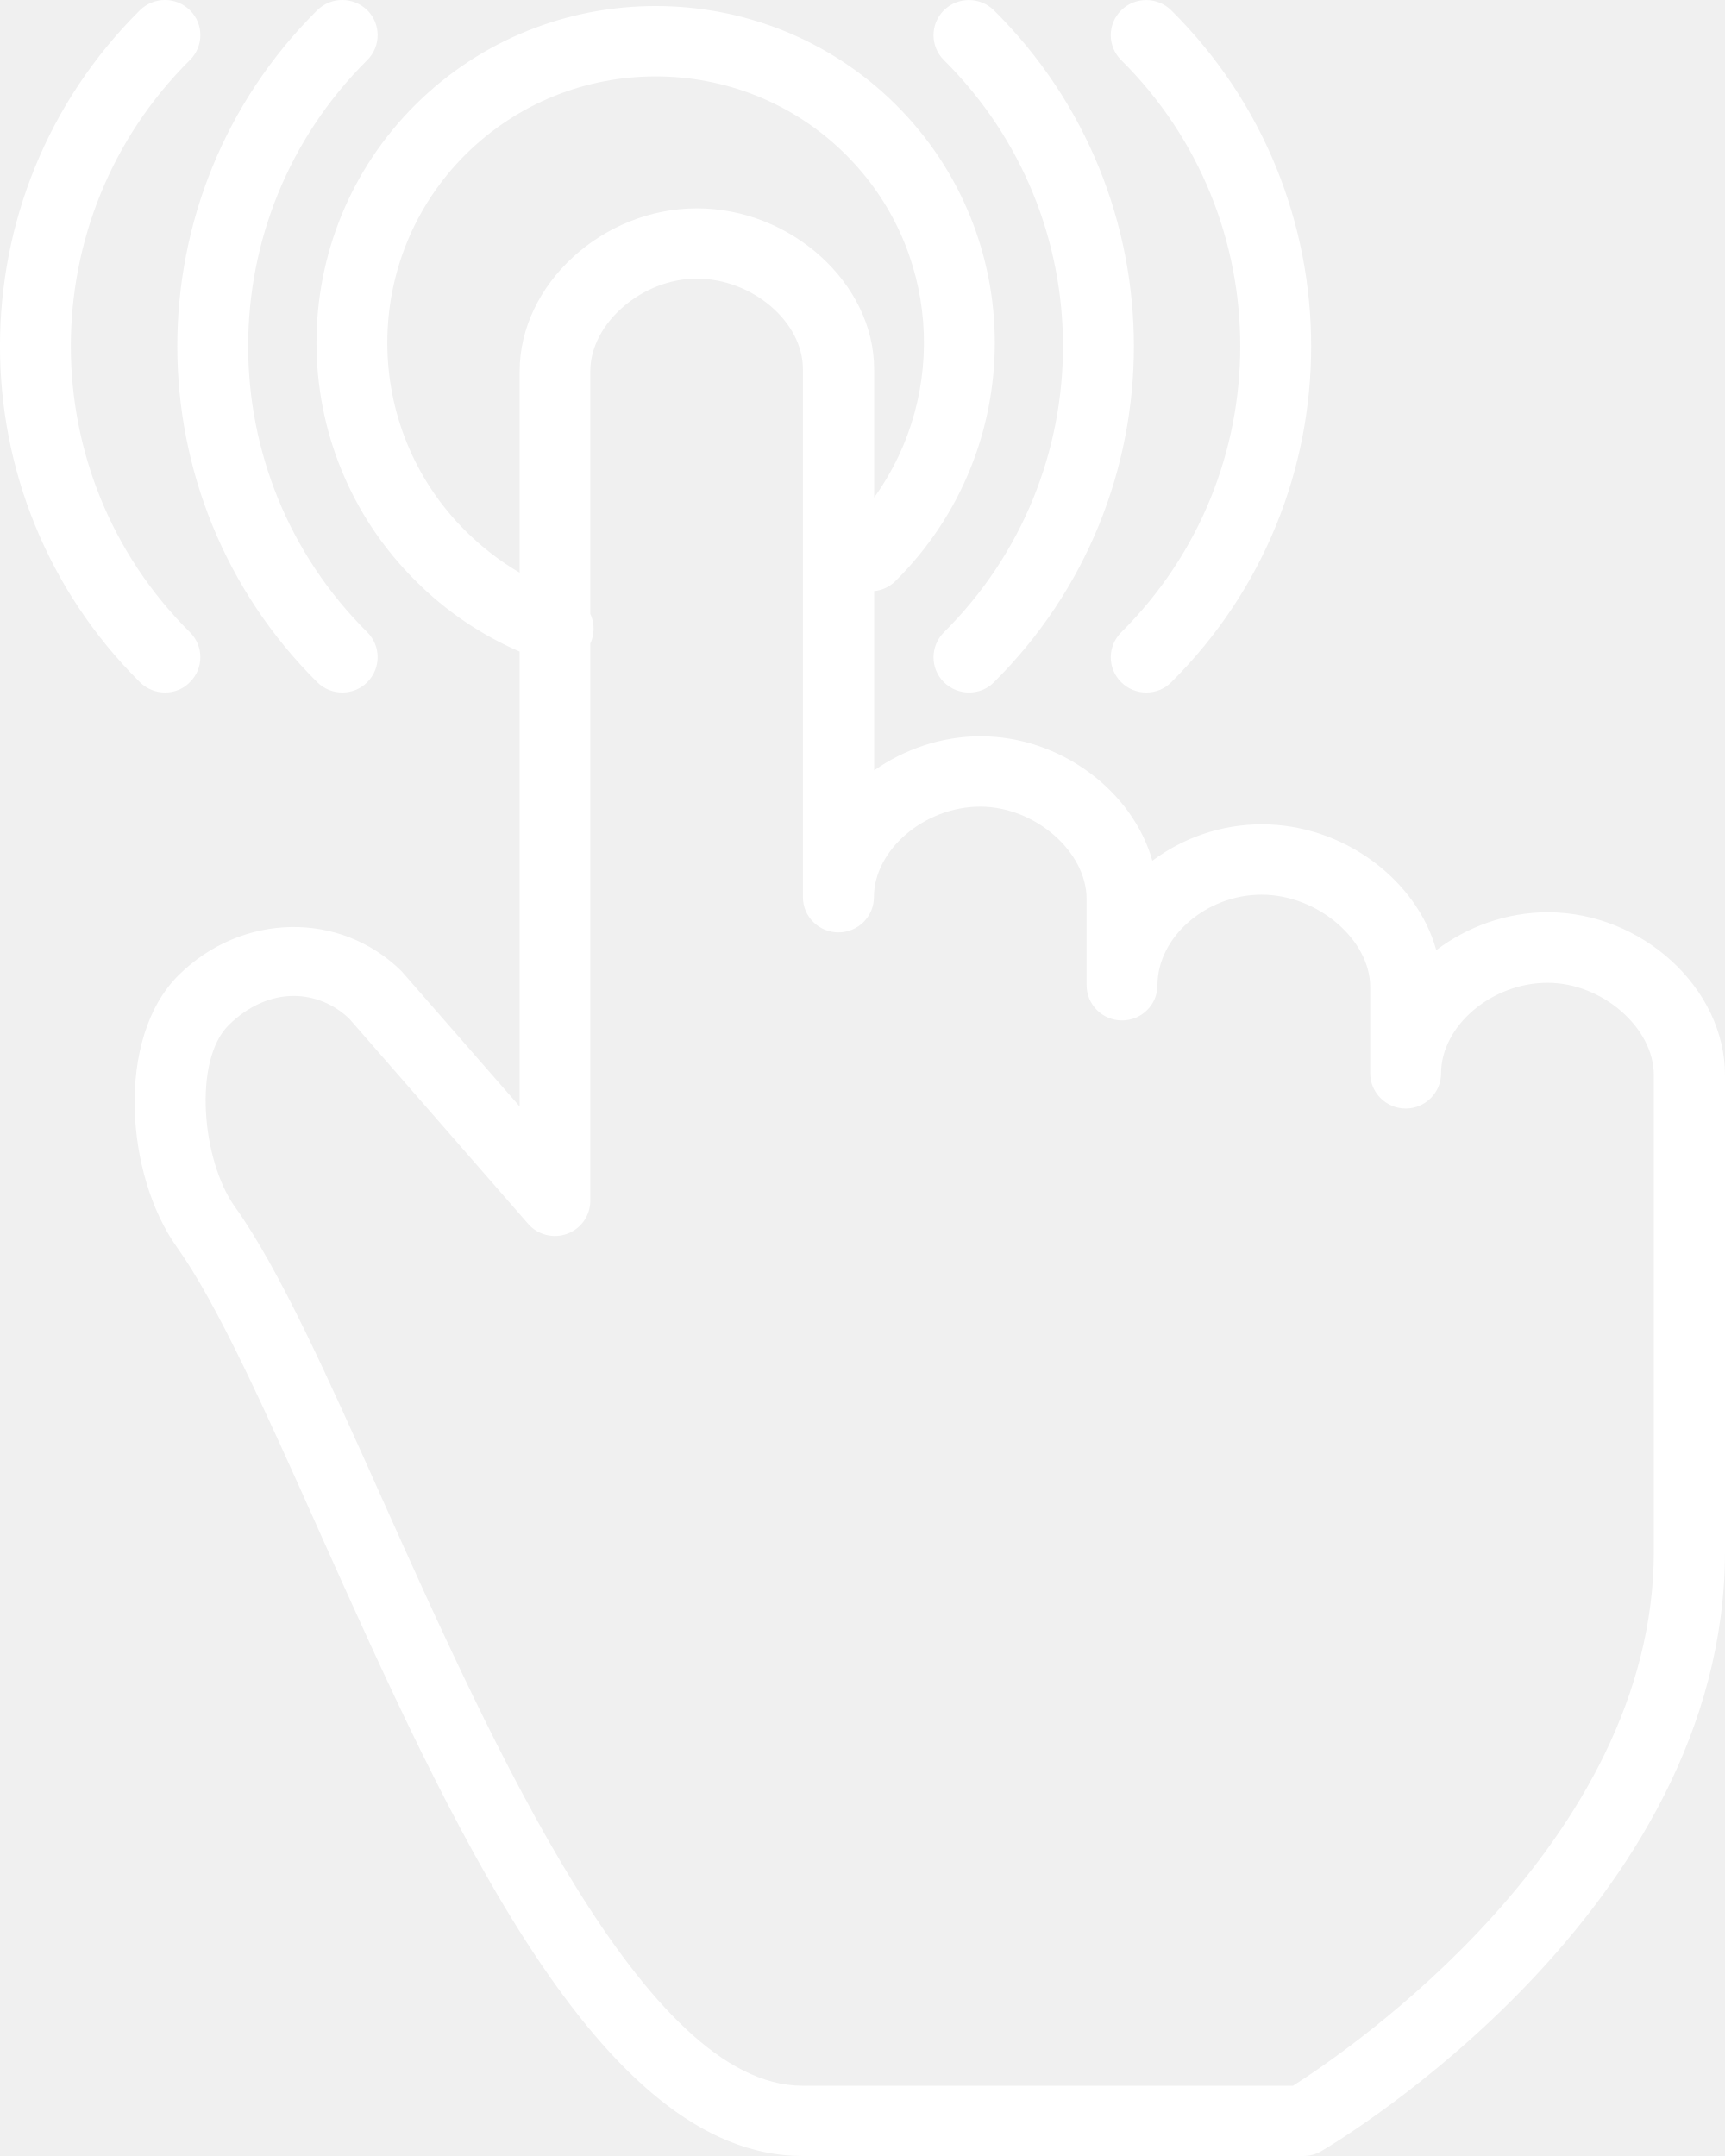
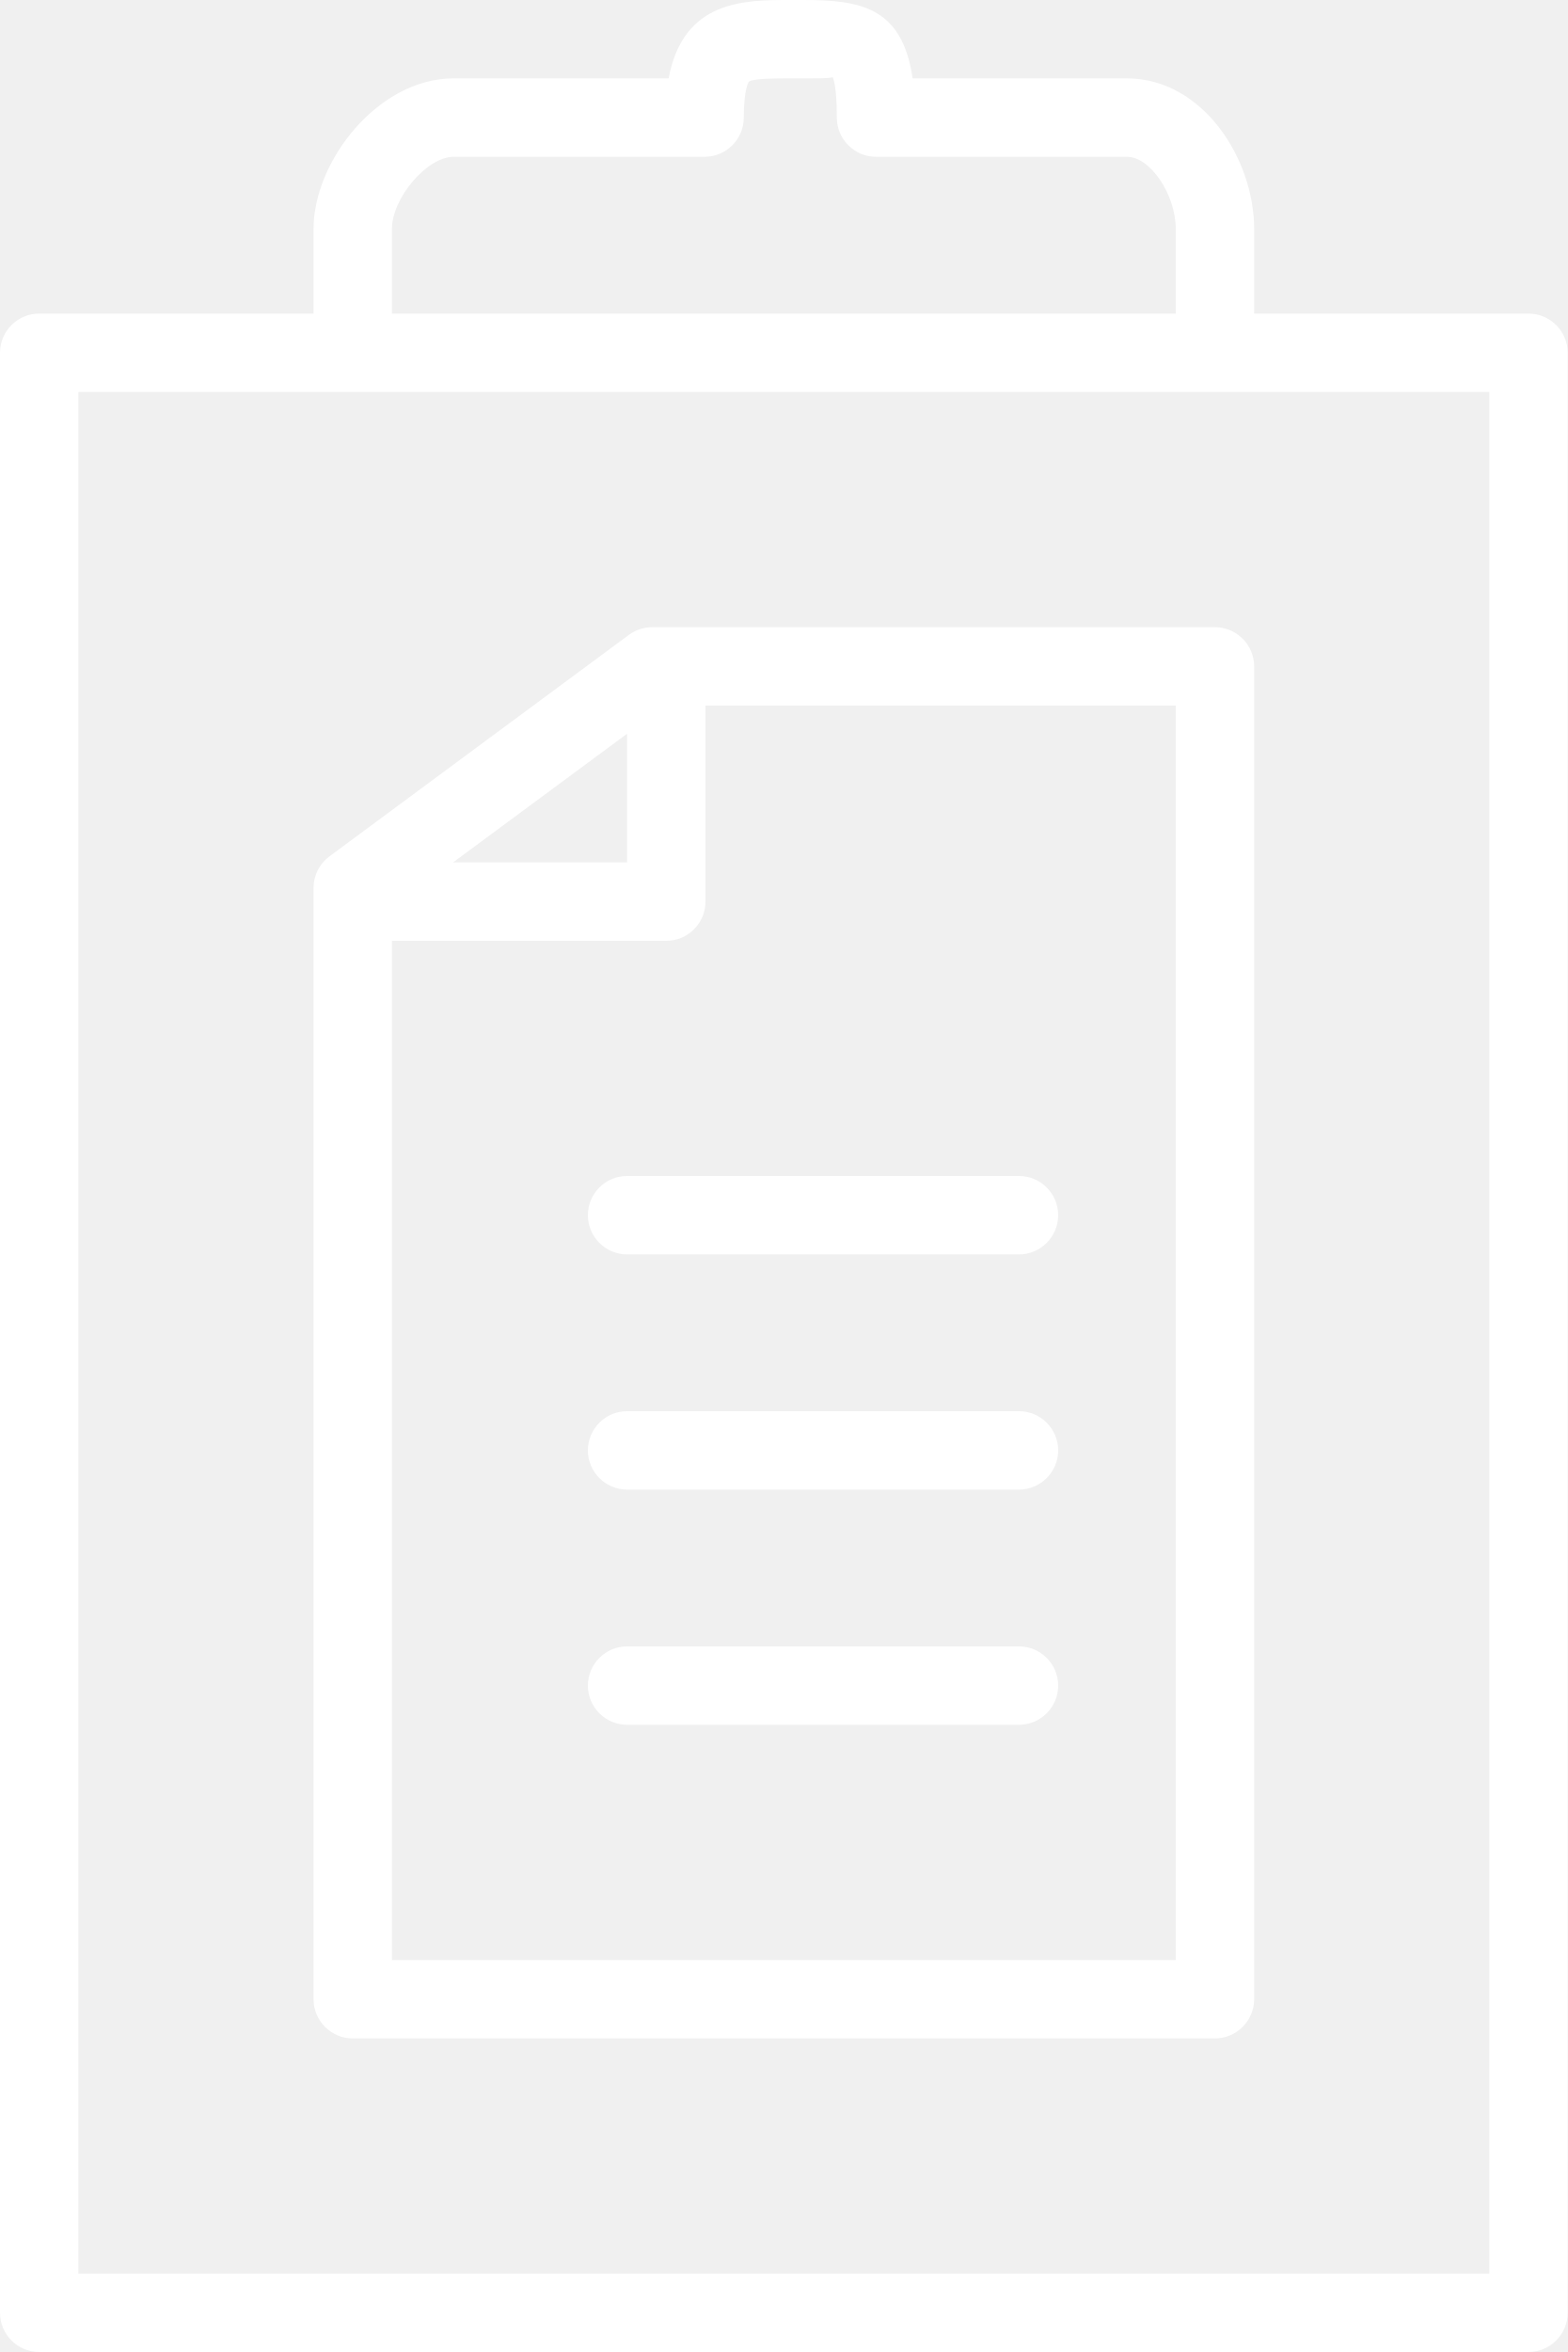
- <svg xmlns="http://www.w3.org/2000/svg" width="24" height="30" viewBox="0 0 24 30" fill="none">
-   <path fill-rule="evenodd" clip-rule="evenodd" d="M2.296 9.636C2.17 9.636 2.044 9.588 1.946 9.492C-0.649 6.914 -0.649 2.719 1.946 0.143C2.139 -0.048 2.451 -0.048 2.643 0.143C2.836 0.333 2.836 0.644 2.643 0.835C0.433 3.03 0.433 6.602 2.643 8.798C2.836 8.989 2.836 9.3 2.643 9.491C2.548 9.59 2.423 9.636 2.296 9.636ZM4.413 9.492C4.511 9.588 4.636 9.636 4.762 9.636C4.888 9.636 5.014 9.59 5.111 9.491C5.302 9.3 5.302 8.989 5.111 8.798C2.9 6.602 2.9 3.03 5.111 0.835C5.302 0.644 5.302 0.333 5.111 0.143C4.917 -0.048 4.605 -0.048 4.413 0.143C1.818 2.719 1.818 6.914 4.413 9.492ZM13.132 9.492C13.229 9.588 13.356 9.636 13.482 9.636C13.609 9.636 13.734 9.59 13.829 9.493C16.425 6.915 16.425 2.72 13.829 0.144C13.637 -0.047 13.324 -0.047 13.132 0.144C12.94 0.334 12.94 0.645 13.132 0.836C15.342 3.029 15.342 6.603 13.132 8.799C12.94 8.992 12.94 9.302 13.132 9.492ZM8.213 8.954V16.708C8.213 16.913 8.085 17.097 7.891 17.168C7.701 17.238 7.481 17.185 7.347 17.028L4.862 14.178C4.659 13.98 4.381 13.858 4.086 13.858C3.766 13.858 3.445 14.003 3.181 14.265C2.682 14.761 2.81 16.15 3.266 16.789C3.884 17.653 4.552 19.144 5.324 20.87C6.865 24.311 8.975 29.022 11.162 29.022H17.99C18.735 28.548 23.01 25.655 23.01 21.585V14.961C23.01 14.3 22.291 13.675 21.531 13.675C20.755 13.675 20.05 14.275 20.05 14.935C20.05 15.204 19.829 15.425 19.558 15.425C19.285 15.425 19.064 15.204 19.064 14.935V13.735C19.064 13.074 18.33 12.449 17.552 12.449C16.782 12.449 16.104 13.038 16.104 13.709C16.104 13.98 15.883 14.199 15.611 14.199C15.339 14.199 15.118 13.98 15.118 13.709V12.51C15.118 11.849 14.399 11.224 13.638 11.224C12.864 11.224 12.159 11.824 12.159 12.484C12.159 12.754 11.938 12.974 11.665 12.974C11.393 12.974 11.171 12.754 11.171 12.484V5.137C11.171 4.477 10.466 3.877 9.692 3.877C8.932 3.877 8.213 4.502 8.213 5.163V8.542C8.264 8.652 8.275 8.781 8.233 8.905C8.227 8.922 8.22 8.938 8.213 8.954ZM5.784 8.084C6.205 8.504 6.69 8.833 7.23 9.067V15.396L5.587 13.514C4.736 12.672 3.363 12.698 2.483 13.571C1.6 14.45 1.749 16.359 2.462 17.355C3.024 18.141 3.704 19.657 4.424 21.267L4.424 21.268C6.257 25.361 8.335 30 11.164 30H18.131C18.219 30 18.306 29.978 18.382 29.933C18.613 29.799 24 26.584 24 21.584V14.96C24 13.753 22.849 12.694 21.535 12.694C20.959 12.694 20.414 12.895 19.983 13.221C19.713 12.244 18.693 11.47 17.556 11.47C16.985 11.47 16.454 11.662 16.033 11.977C15.759 11.008 14.757 10.245 13.642 10.245C13.098 10.245 12.581 10.426 12.162 10.72V8.225C12.271 8.214 12.377 8.167 12.46 8.084C14.301 6.256 14.301 3.281 12.46 1.453C10.621 -0.372 7.626 -0.373 5.784 1.453C3.943 3.281 3.943 6.256 5.784 8.084ZM12.162 6.923V5.138C12.162 3.945 11.01 2.899 9.696 2.899C8.382 2.899 7.23 3.958 7.23 5.165V7.969C6.959 7.81 6.708 7.617 6.48 7.391C5.025 5.945 5.025 3.594 6.48 2.147C7.94 0.701 10.308 0.702 11.763 2.147C13.071 3.446 13.204 5.474 12.162 6.923ZM15.947 9.636C15.822 9.636 15.695 9.588 15.599 9.492C15.406 9.302 15.406 8.992 15.599 8.799C17.808 6.603 17.808 3.029 15.599 0.836C15.406 0.645 15.406 0.334 15.599 0.144C15.79 -0.047 16.103 -0.047 16.296 0.144C18.891 2.72 18.891 6.915 16.296 9.493C16.2 9.59 16.074 9.636 15.947 9.636Z" fill="white" />
+ <svg xmlns="http://www.w3.org/2000/svg" width="20" height="30" viewBox="0 0 20 30" fill="none">
+   <path fill-rule="evenodd" clip-rule="evenodd" d="M15 2.922V4H5V2.922C5 2.526 5.448 2 5.786 2H8.989C9.264 2 9.489 1.776 9.489 1.5C9.489 1.124 9.554 1.041 9.554 1.041C9.615 1 9.896 1 10.082 1H10.238C10.404 1 10.61 1 10.622 0.983C10.628 0.993 10.676 1.091 10.676 1.5C10.676 1.776 10.901 2 11.176 2H14.379C14.675 2 15 2.482 15 2.922ZM4 2.922V4H0.5C0.224 4 0 4.224 0 4.5V29.5C0 29.775 0.224 30 0.5 30H19.5C19.775 30 20 29.775 20 29.5V4.5C20 4.224 19.775 4 19.5 4H16V2.922C16 2.013 15.334 1 14.378 1H11.643C11.509 0.08 10.965 0 10.238 0H10.082C9.494 0 8.717 0 8.53 1H5.785C4.823 1 3.999 2.057 4 2.922ZM19 29H1V5H19V29ZM4.5 26H15.5C15.775 26 16 25.775 16 25.5V8.5C16 8.224 15.775 8 15.5 8H8.32C8.213 8 8.109 8.035 8.023 8.098L4.203 10.923C4.075 11.017 4 11.167 4 11.325V25.5C4 25.775 4.224 26 4.5 26ZM15 25H5V12H8.5C8.776 12 9 11.776 9 11.5V9H15V25ZM8 9.359L5.78 11H8V9.359ZM8 16H13C13.275 16 13.5 15.775 13.5 15.5C13.5 15.224 13.275 15 13 15H8C7.724 15 7.5 15.224 7.5 15.5C7.5 15.775 7.724 16 8 16ZM13 19H8C7.724 19 7.5 18.775 7.5 18.5C7.5 18.225 7.724 18 8 18H13C13.275 18 13.5 18.225 13.5 18.5C13.5 18.775 13.275 19 13 19ZM8 22H13C13.275 22 13.5 21.775 13.5 21.5C13.5 21.225 13.275 21 13 21H8C7.724 21 7.5 21.225 7.5 21.5C7.5 21.775 7.724 22 8 22Z" fill="white" />
</svg>
